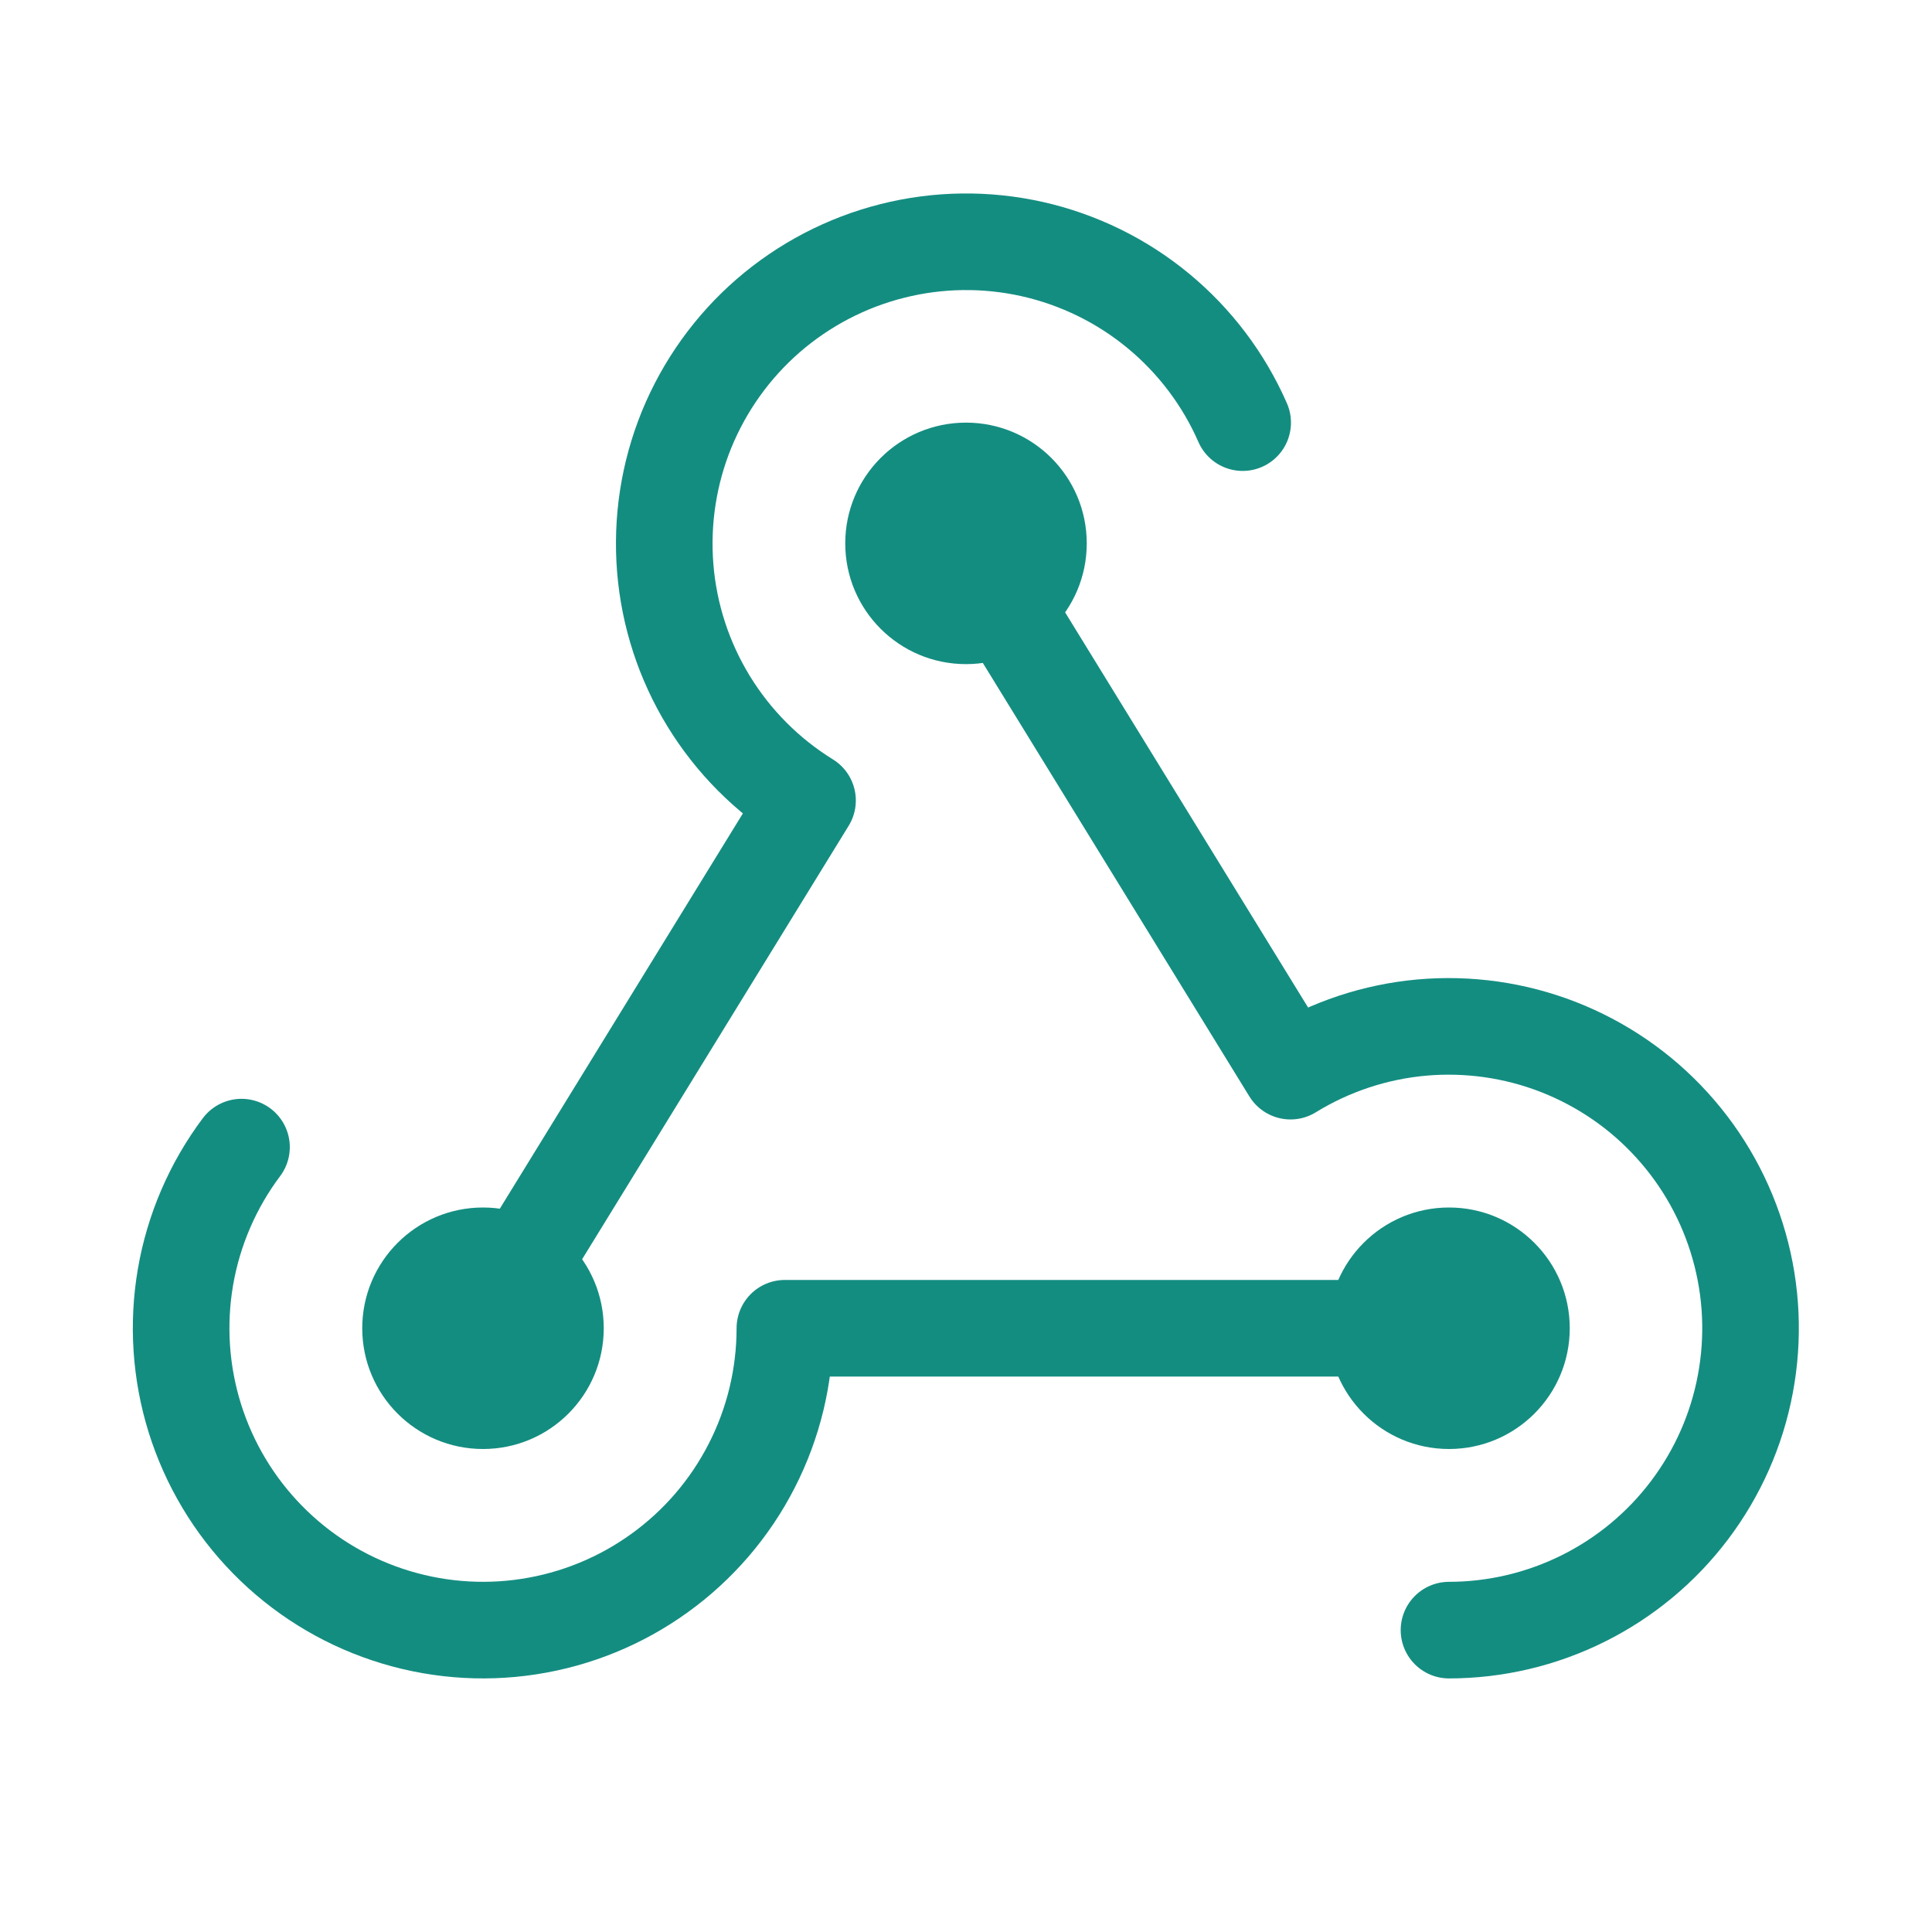
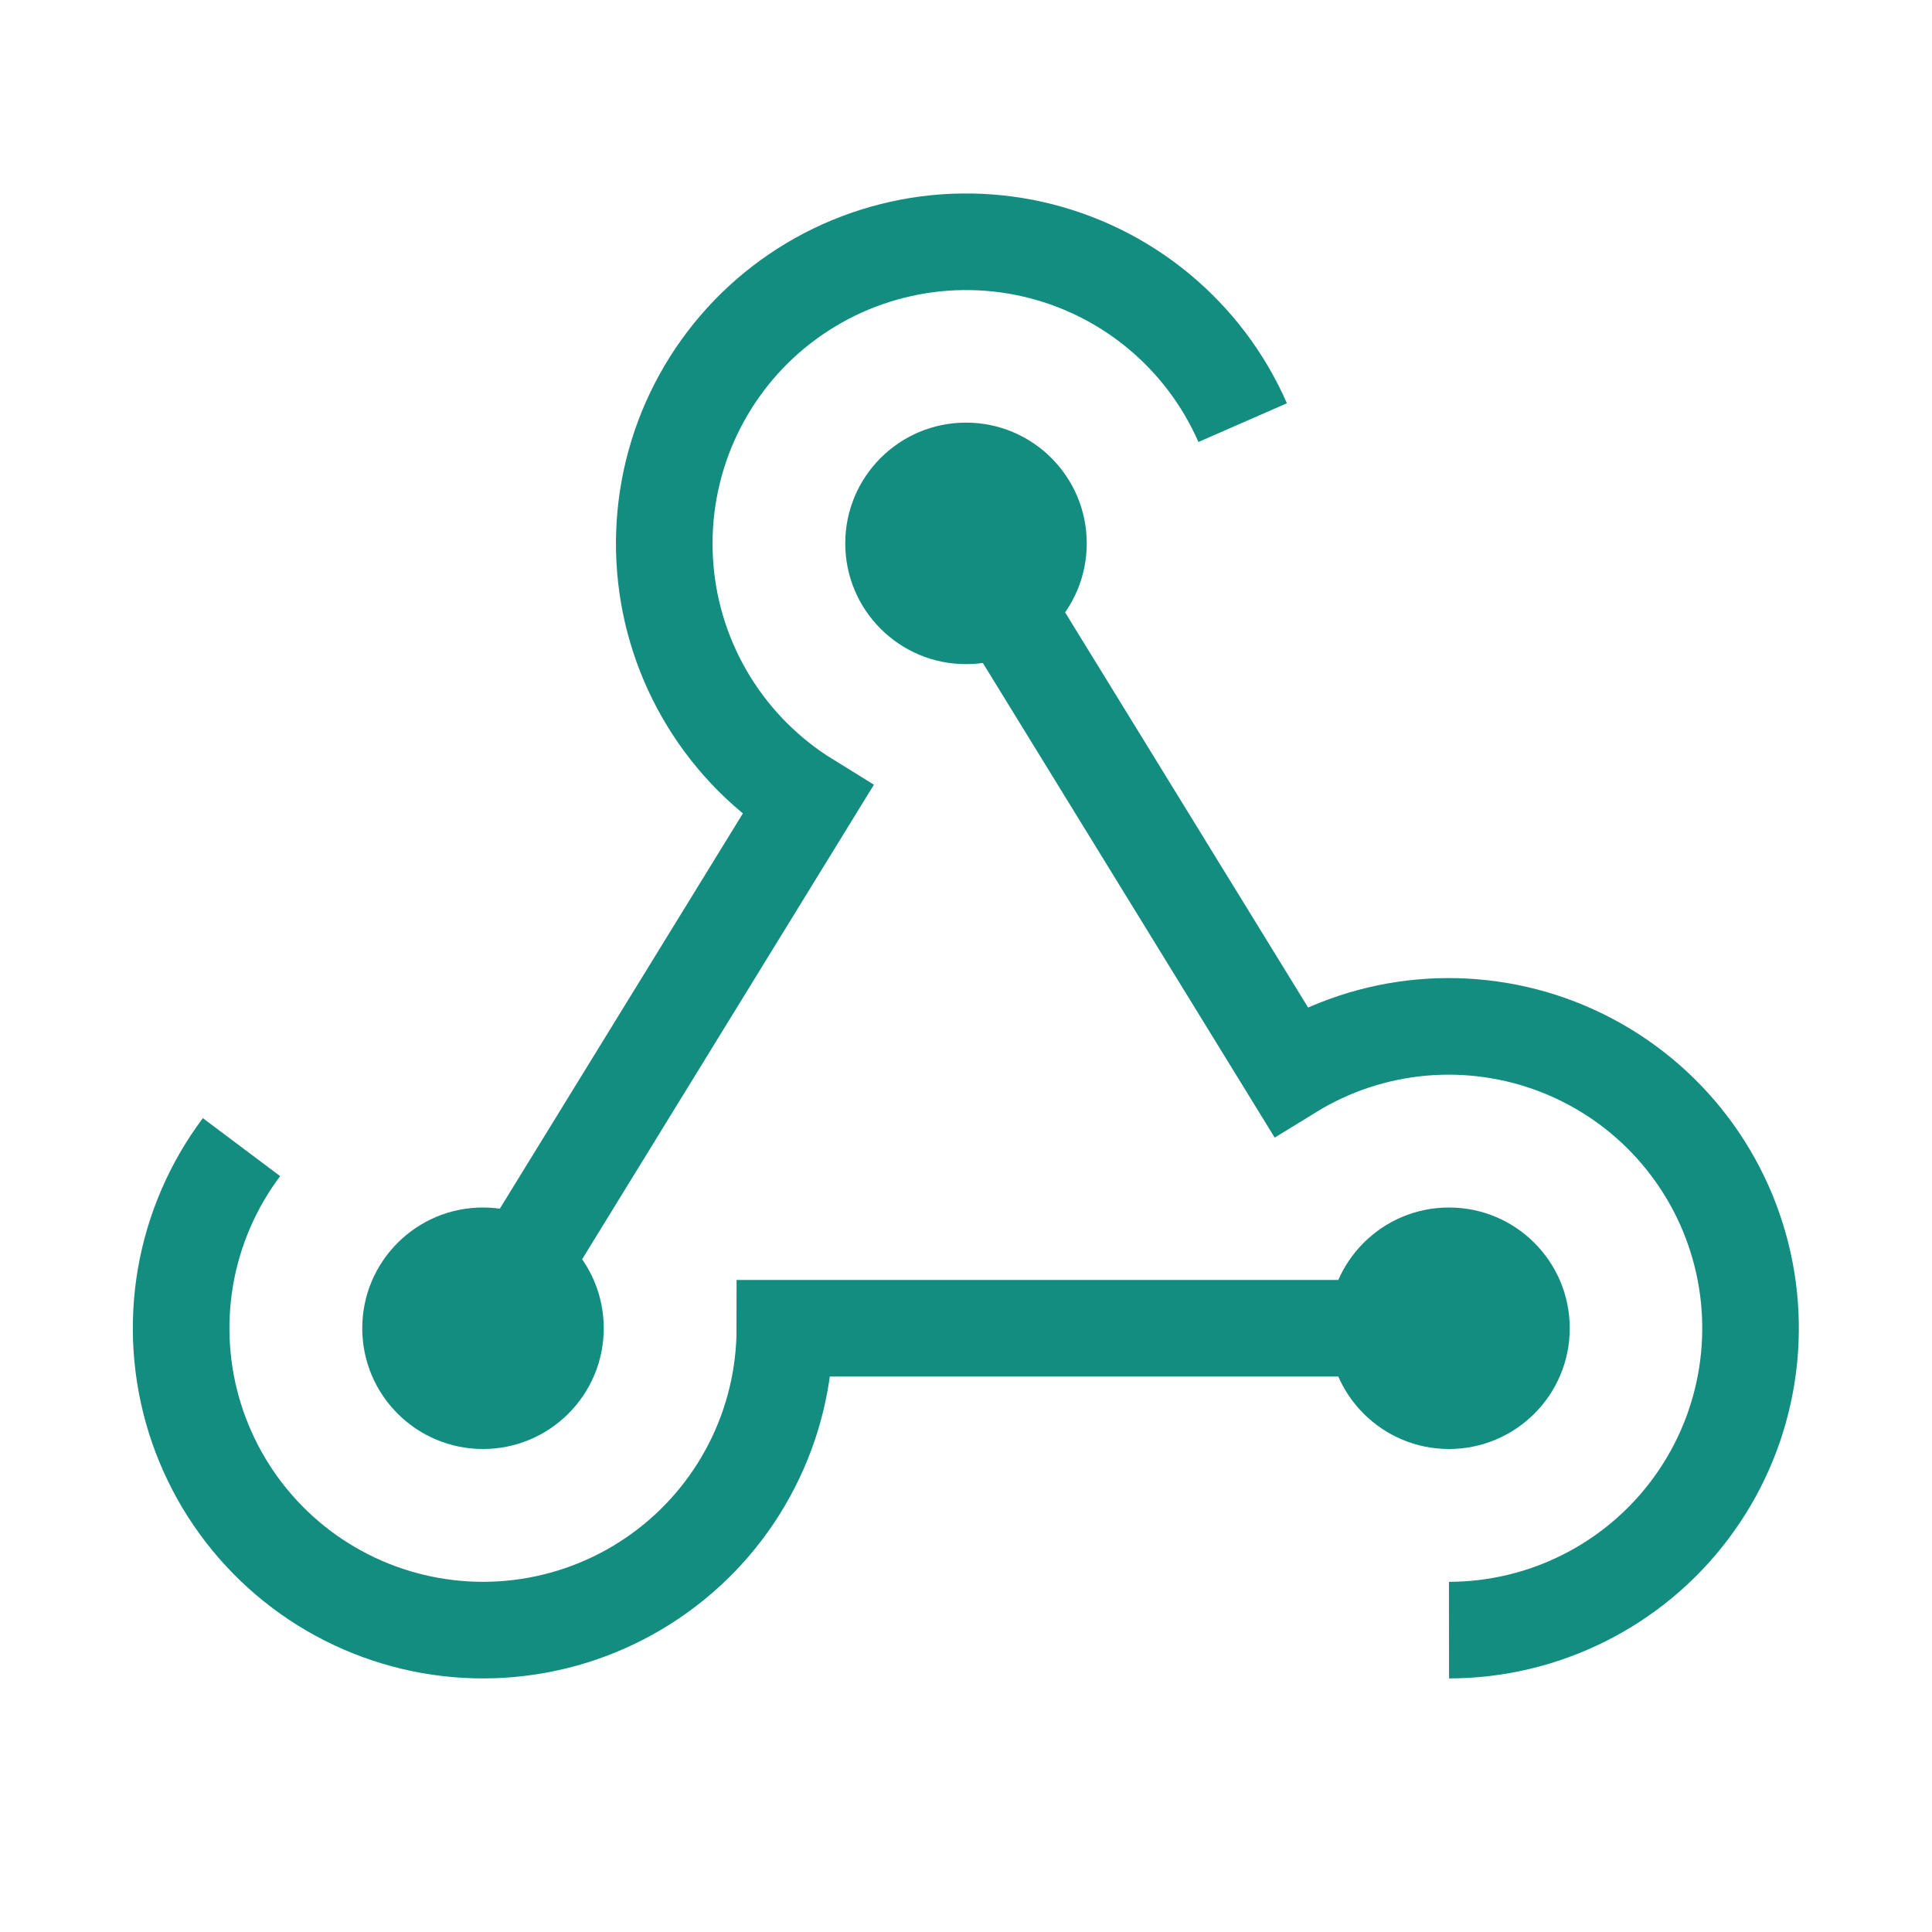
<svg xmlns="http://www.w3.org/2000/svg" width="40" height="40" viewBox="0 0 40 40" fill="none">
  <path d="M30 30C31.381 30 32.5 28.881 32.5 27.5C32.5 26.119 31.381 25 30 25C28.619 25 27.5 26.119 27.5 27.5C27.5 28.881 28.619 30 30 30Z" fill="#148D81" />
  <path d="M20 13.75C21.381 13.75 22.5 12.631 22.5 11.25C22.5 9.869 21.381 8.75 20 8.75C18.619 8.75 17.5 9.869 17.5 11.25C17.5 12.631 18.619 13.75 20 13.75Z" fill="#148D81" />
  <path d="M10 30C11.381 30 12.5 28.881 12.5 27.5C12.5 26.119 11.381 25 10 25C8.619 25 7.5 26.119 7.5 27.5C7.5 28.881 8.619 30 10 30Z" fill="#148D81" />
-   <path d="M5 23.75C4.406 24.542 4.008 25.464 3.84 26.44C3.673 27.416 3.739 28.418 4.034 29.363C4.33 30.309 4.845 31.17 5.539 31.877C6.232 32.584 7.084 33.116 8.024 33.429C8.963 33.742 9.964 33.828 10.943 33.678C11.922 33.529 12.851 33.149 13.654 32.57C14.458 31.991 15.112 31.23 15.563 30.348C16.015 29.466 16.25 28.49 16.25 27.5H30" stroke="#148D81" stroke-width="2" stroke-linecap="round" stroke-linejoin="round" />
-   <path d="M25.728 8.75C25.335 7.852 24.736 7.059 23.98 6.435C23.225 5.811 22.332 5.374 21.376 5.158C20.42 4.943 19.427 4.955 18.476 5.195C17.525 5.434 16.645 5.894 15.904 6.536C15.164 7.179 14.586 7.987 14.215 8.894C13.845 9.802 13.694 10.784 13.773 11.761C13.852 12.738 14.16 13.682 14.672 14.518C15.184 15.354 15.885 16.058 16.719 16.573L10 27.5" stroke="#148D81" stroke-width="2" stroke-linecap="round" stroke-linejoin="round" />
-   <path d="M30 33.75C30.966 33.749 31.918 33.524 32.782 33.093C33.647 32.662 34.399 32.037 34.981 31.266C35.563 30.495 35.959 29.6 36.136 28.651C36.314 27.702 36.27 26.724 36.006 25.795C35.743 24.866 35.268 24.011 34.618 23.296C33.969 22.581 33.162 22.027 32.262 21.676C31.363 21.326 30.394 21.189 29.432 21.275C28.47 21.362 27.541 21.671 26.719 22.177L20 11.25" stroke="#148D81" stroke-width="2" stroke-linecap="round" stroke-linejoin="round" />
+   <path d="M5 23.75C4.406 24.542 4.008 25.464 3.84 26.44C3.673 27.416 3.739 28.418 4.034 29.363C4.33 30.309 4.845 31.17 5.539 31.877C6.232 32.584 7.084 33.116 8.024 33.429C8.963 33.742 9.964 33.828 10.943 33.678C11.922 33.529 12.851 33.149 13.654 32.57C14.458 31.991 15.112 31.23 15.563 30.348C16.015 29.466 16.25 28.49 16.25 27.5H30" stroke="#148D81" stroke-width="2" strokeLinecap="round" strokeLinejoin="round" />
+   <path d="M25.728 8.75C25.335 7.852 24.736 7.059 23.98 6.435C23.225 5.811 22.332 5.374 21.376 5.158C20.42 4.943 19.427 4.955 18.476 5.195C17.525 5.434 16.645 5.894 15.904 6.536C15.164 7.179 14.586 7.987 14.215 8.894C13.845 9.802 13.694 10.784 13.773 11.761C13.852 12.738 14.16 13.682 14.672 14.518C15.184 15.354 15.885 16.058 16.719 16.573L10 27.5" stroke="#148D81" stroke-width="2" strokeLinecap="round" strokeLinejoin="round" />
+   <path d="M30 33.75C30.966 33.749 31.918 33.524 32.782 33.093C33.647 32.662 34.399 32.037 34.981 31.266C35.563 30.495 35.959 29.6 36.136 28.651C36.314 27.702 36.27 26.724 36.006 25.795C35.743 24.866 35.268 24.011 34.618 23.296C33.969 22.581 33.162 22.027 32.262 21.676C31.363 21.326 30.394 21.189 29.432 21.275C28.47 21.362 27.541 21.671 26.719 22.177L20 11.25" stroke="#148D81" stroke-width="2" strokeLinecap="round" strokeLinejoin="round" />
</svg>
